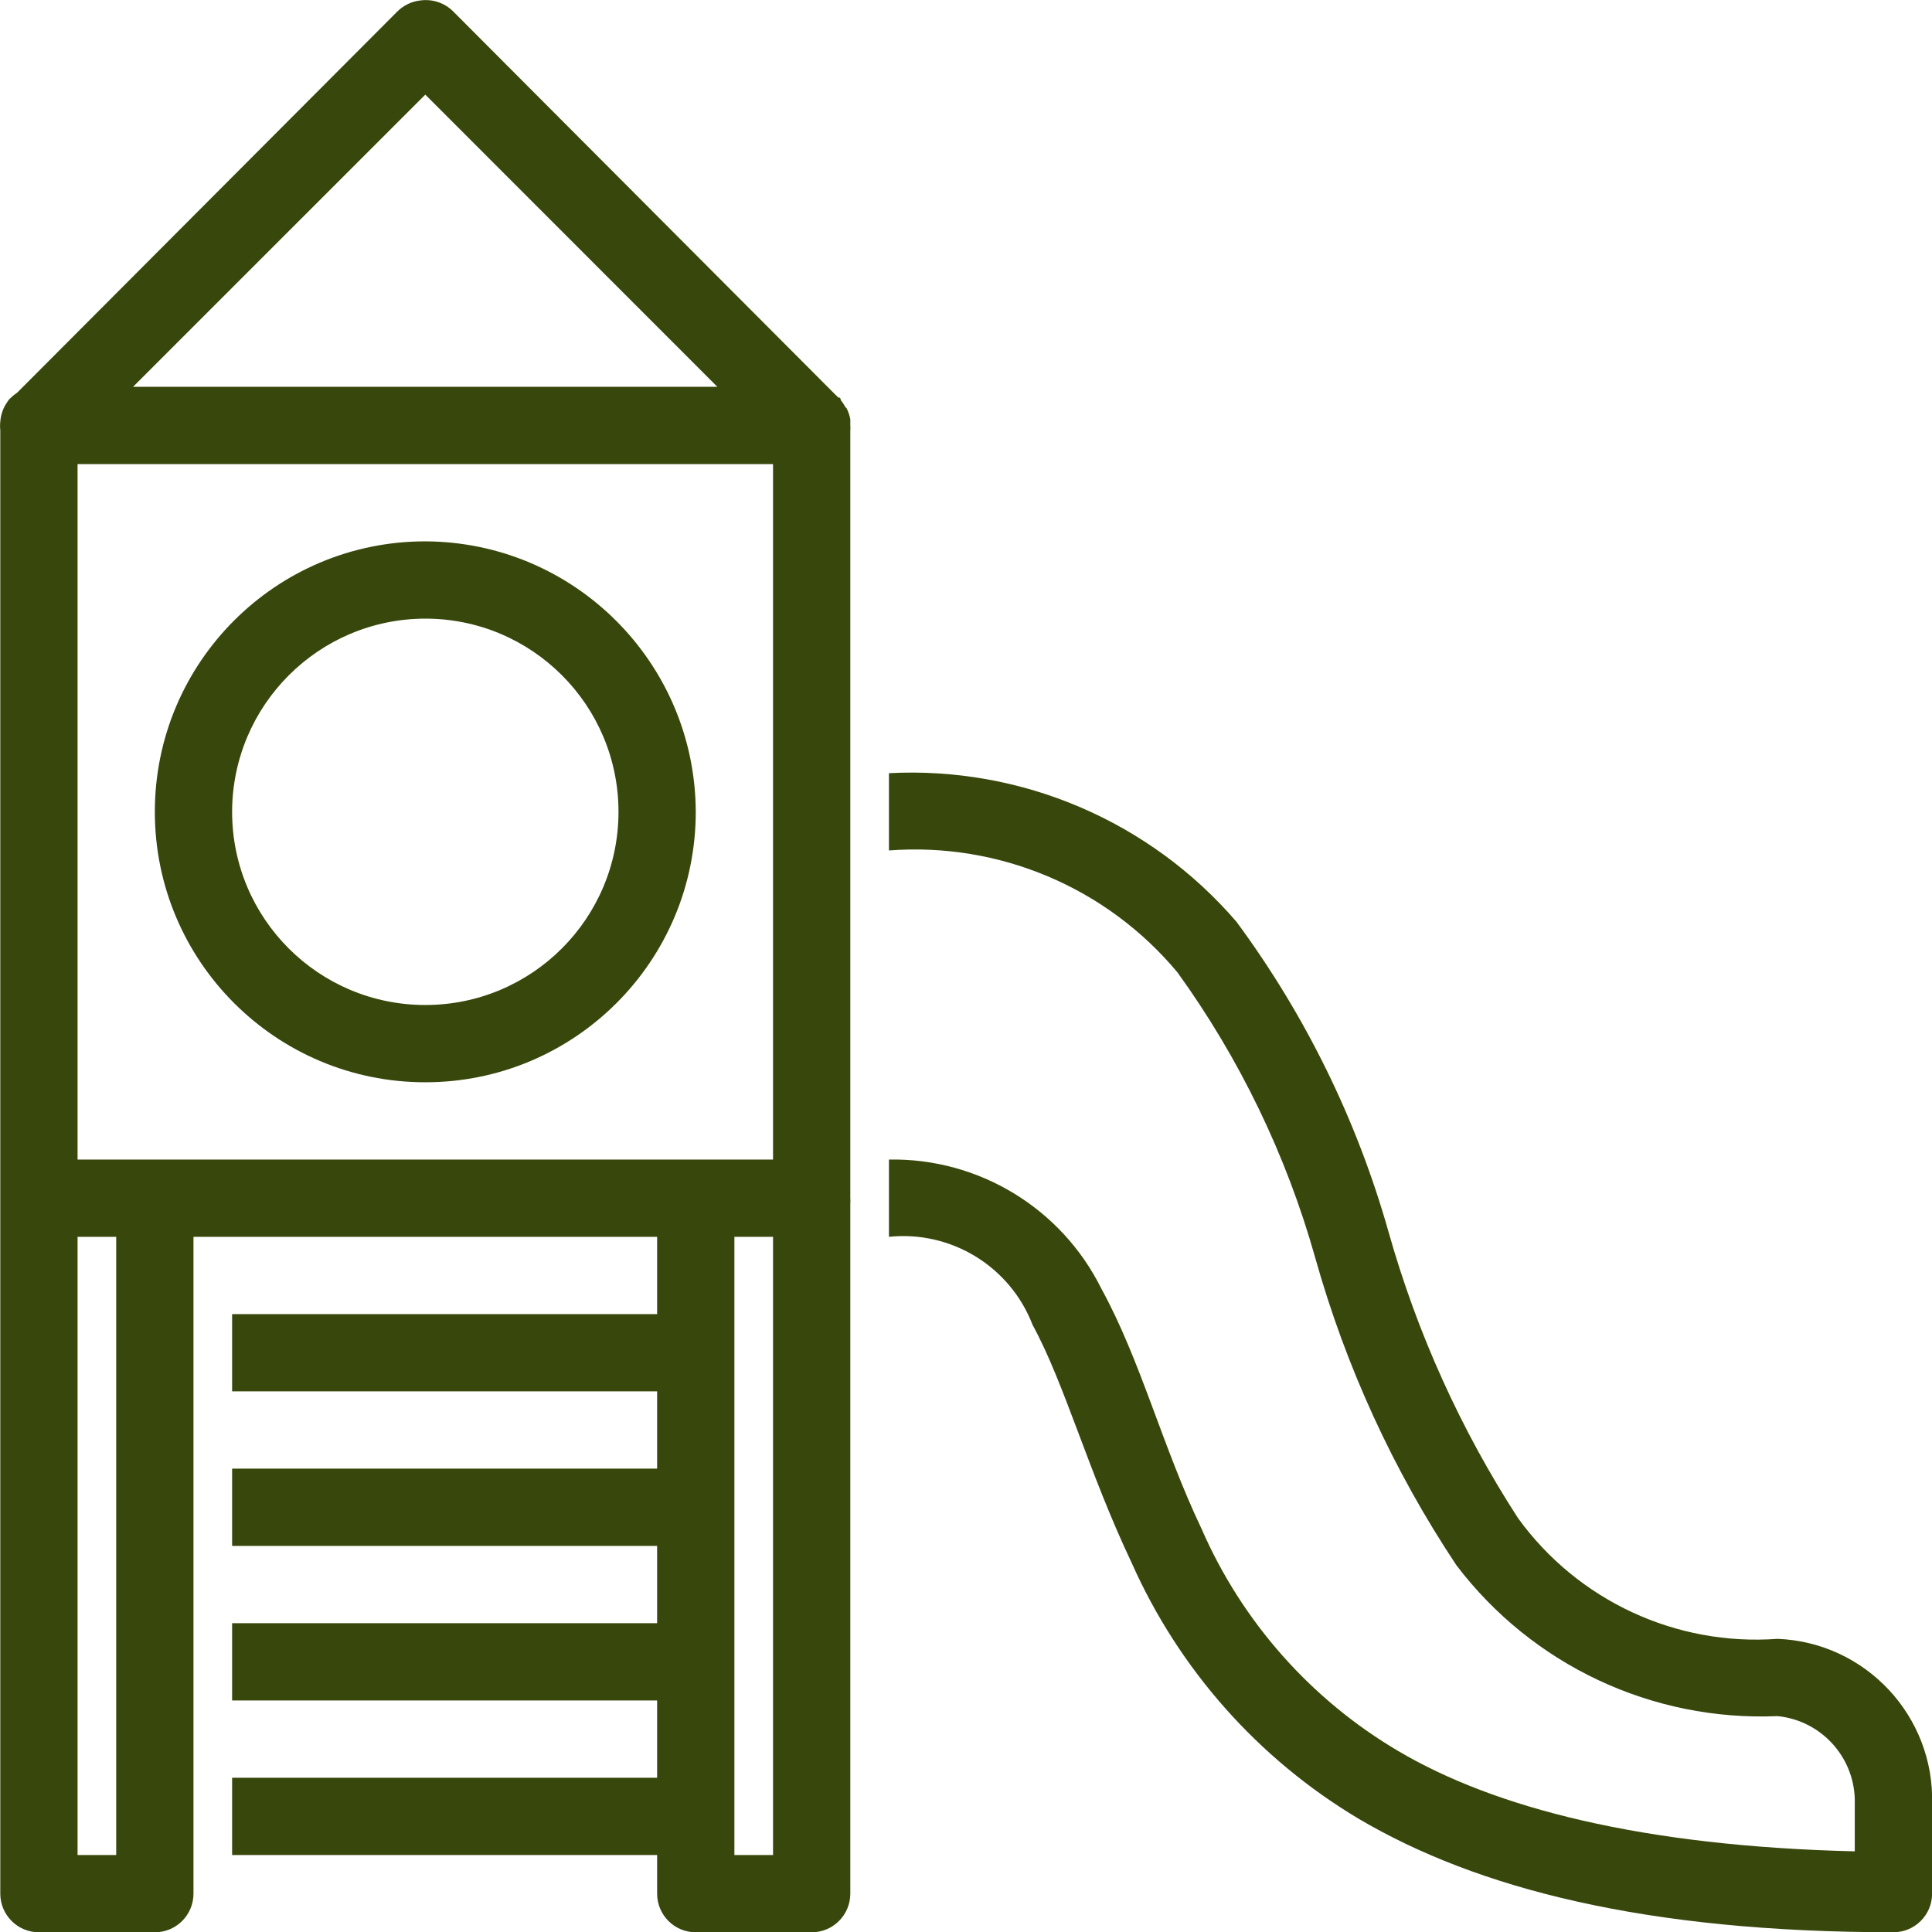
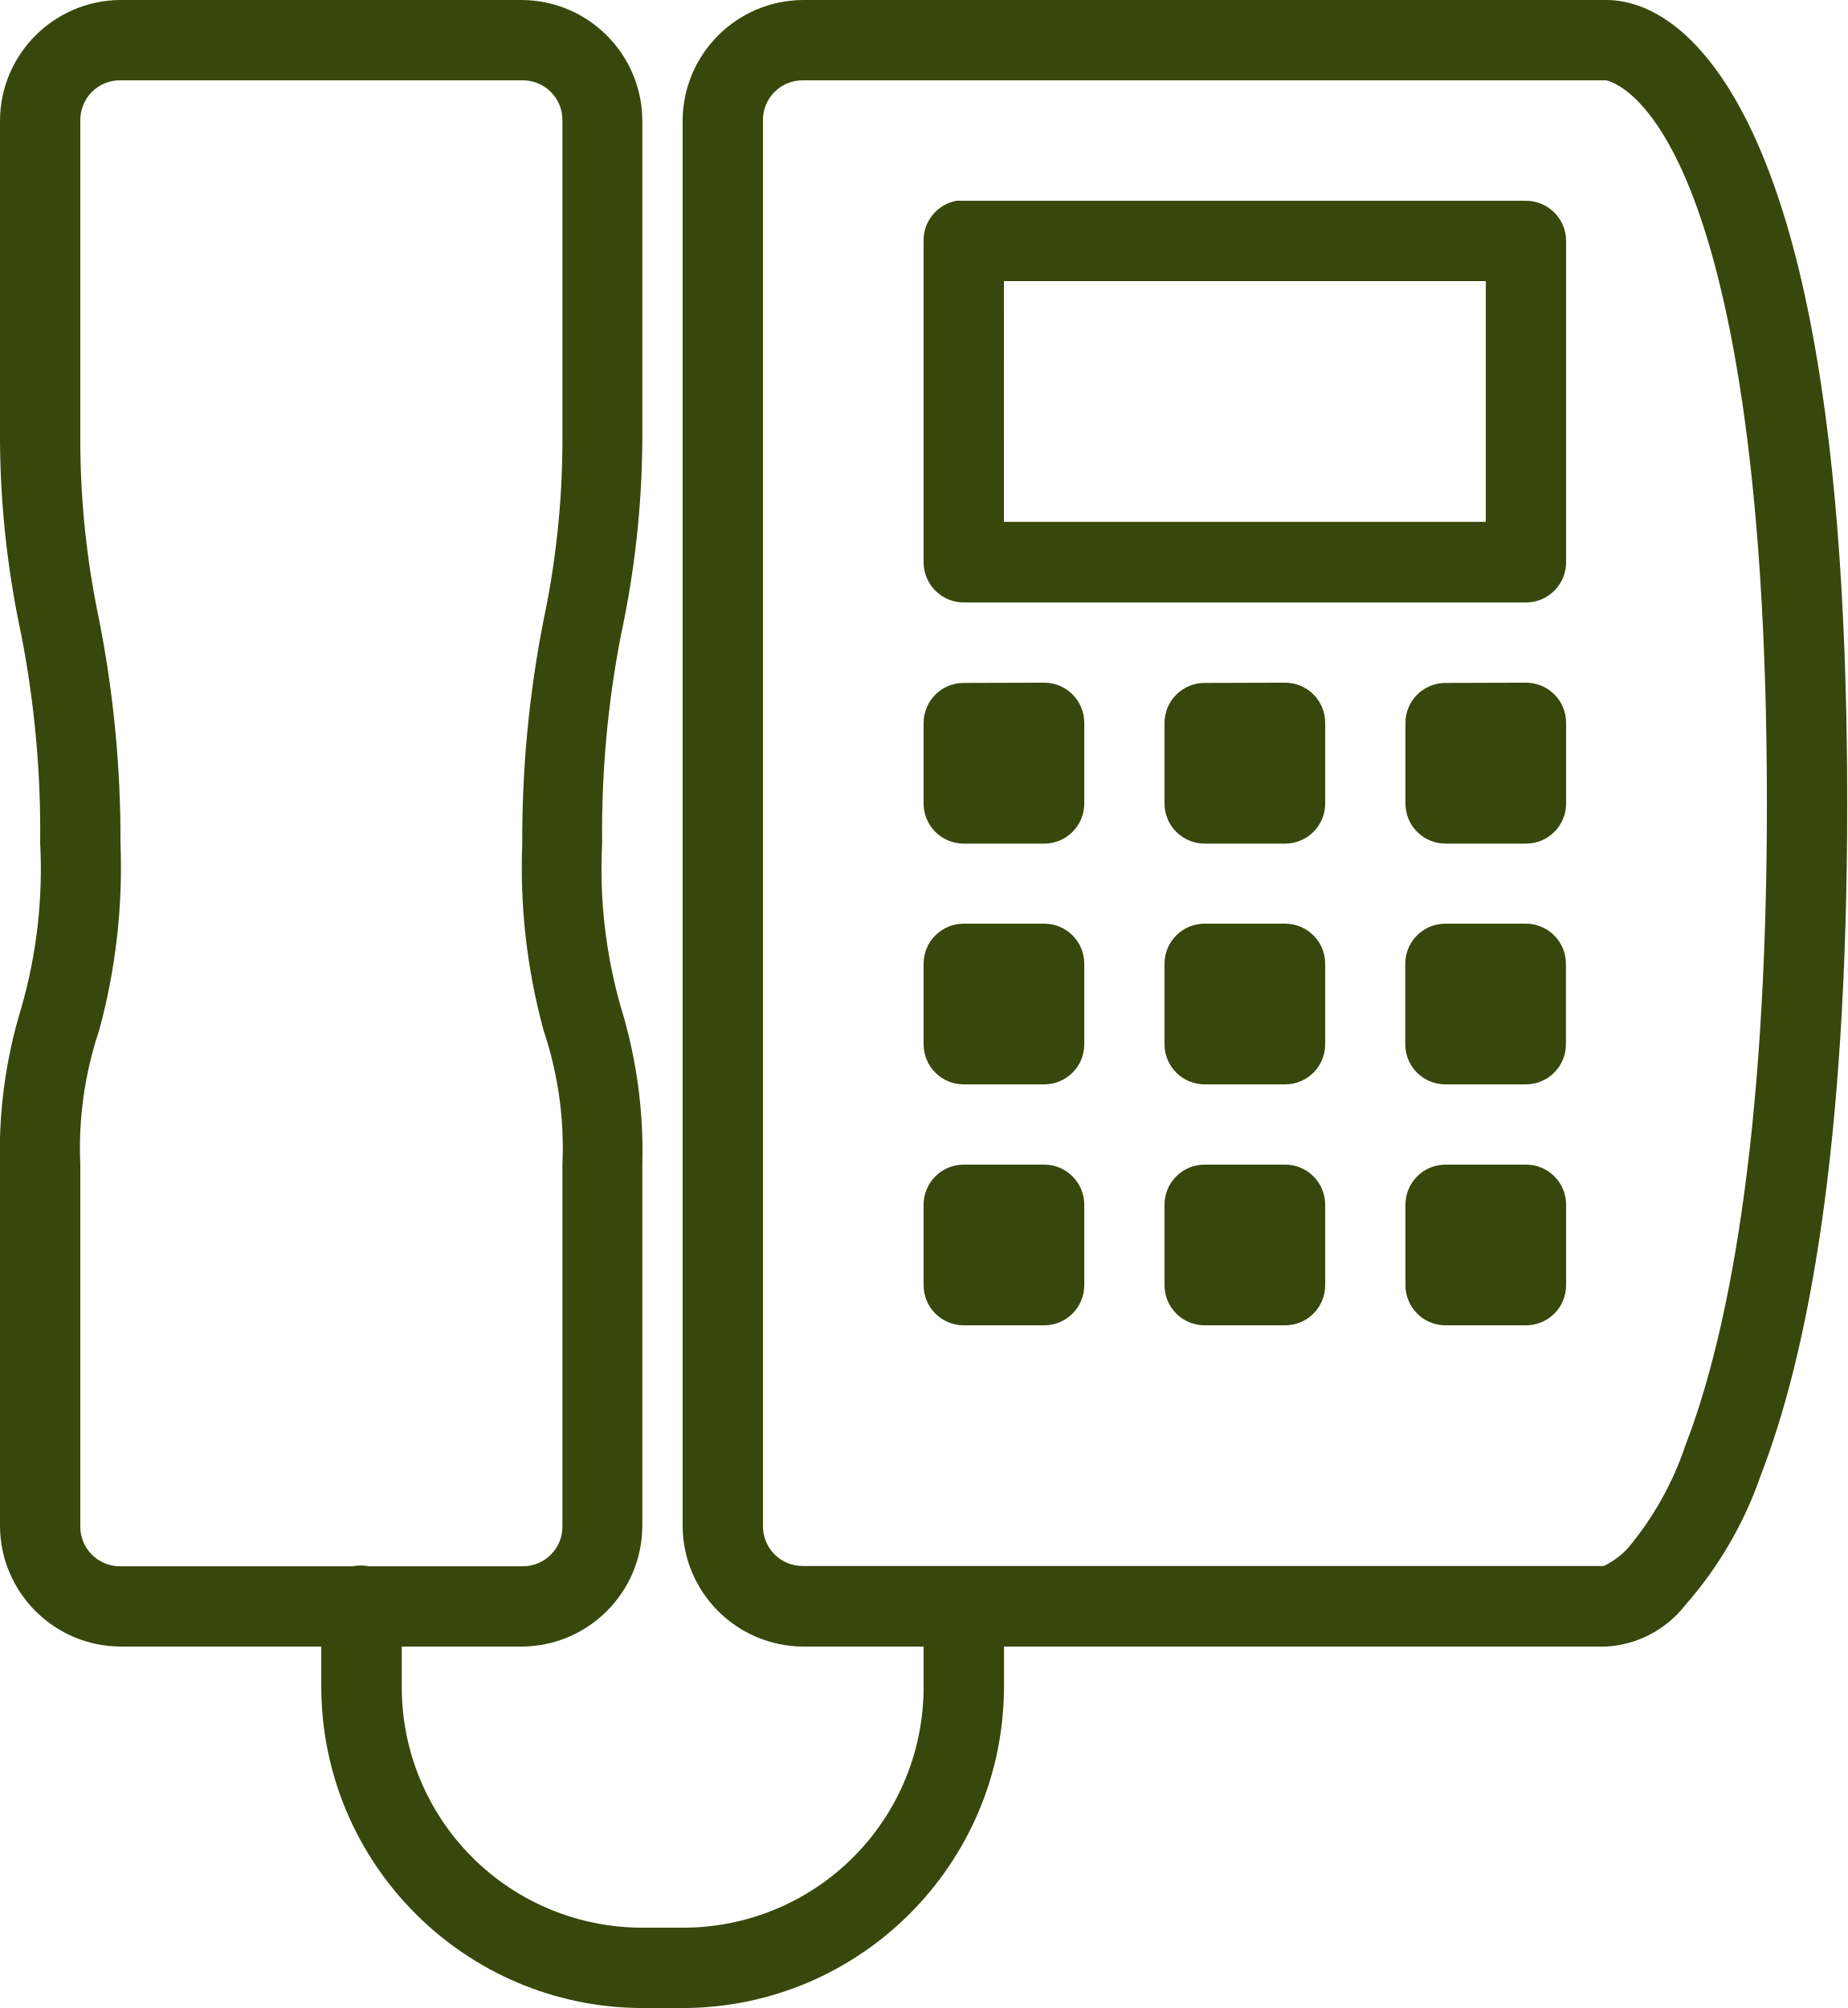
- <svg xmlns="http://www.w3.org/2000/svg" width="40" height="40.003" viewBox="0 0 40 40.003">
+ <svg xmlns="http://www.w3.org/2000/svg" width="40" height="43.478" viewBox="0 0 40 43.478">
  <defs>
    <style>.a{fill:#38470b;}</style>
  </defs>
-   <g transform="translate(0.006 0.009)">
-     <path class="a" d="M8.7,0a.806.806,0,0,0-.475.225L.349,8.122a.763.763,0,0,0-.125.1.378.378,0,0,0-.05.05c-.019.025-.034.05-.05.075a.673.673,0,0,0-.075.15A.784.784,0,0,0,0,8.722.819.819,0,0,0,0,8.9v30.3a.8.8,0,0,0,.8.8H3.2a.8.8,0,0,0,.8-.8V25.6h9.6v1.6H4.8v1.6h8.8v1.6H4.8v1.6h8.8v1.6H4.8v1.6h8.8v1.6H4.8v1.6h8.8v.8a.8.8,0,0,0,.8.8h2.4a.8.8,0,0,0,.8-.8V24.92a.835.835,0,0,0,0-.125V8.922a.835.835,0,0,0,0-.125V8.672a.935.935,0,0,0-.025-.1.869.869,0,0,0-.05-.125L17.5,8.422a.963.963,0,0,0-.1-.15V8.247l-.025-.025h-.025a.378.378,0,0,0-.05-.05L9.373.223A.807.807,0,0,0,8.7,0Zm.1,1.95L14.847,8H2.749ZM1.6,9.6H16V24H1.6Zm7.2,1.6a5.6,5.6,0,1,0,5.6,5.6A5.622,5.622,0,0,0,8.8,11.2Zm0,1.6a4,4,0,1,1-4,4A4.007,4.007,0,0,1,8.8,12.8ZM18.4,16v1.6a7.076,7.076,0,0,1,5.974,2.525,18.786,18.786,0,0,1,2.85,5.9,22.448,22.448,0,0,0,2.925,6.374,7.919,7.919,0,0,0,6.649,3.125,1.777,1.777,0,0,1,1.6,1.825v.975c-4.412-.106-7.458-.9-9.449-2.075a9.965,9.965,0,0,1-4.075-4.6c-.816-1.715-1.259-3.487-2.075-4.974A4.814,4.814,0,0,0,18.4,24v1.6a2.871,2.871,0,0,1,2.975,1.825c.662,1.212,1.156,3.04,2.05,4.924a11.712,11.712,0,0,0,4.7,5.3c2.447,1.444,5.94,2.35,11.074,2.35a.8.8,0,0,0,.8-.8v-1.85a3.333,3.333,0,0,0-3.2-3.425,6.083,6.083,0,0,1-5.374-2.5A21.808,21.808,0,0,1,28.745,25.5a19.927,19.927,0,0,0-3.15-6.424A8.876,8.876,0,0,0,18.4,16ZM1.6,25.6h.8v12.8H1.6Zm13.6,0H16v12.8h-.8Z" transform="translate(0 0)" />
+   <g transform="translate(-3)">
+     <path class="a" d="M5.609,0A2.623,2.623,0,0,0,3,2.609V9.565a20.577,20.577,0,0,0,.462,4.185,22.318,22.318,0,0,1,.408,4.511,10.857,10.857,0,0,1-.408,3.56A10.608,10.608,0,0,0,3,25.217v7.826a2.623,2.623,0,0,0,2.609,2.609H9.957v.87a6.97,6.97,0,0,0,6.957,6.957h.87a6.97,6.97,0,0,0,6.957-6.957v-.87H37.783a2.339,2.339,0,0,0,1.712-.9,8.382,8.382,0,0,0,1.63-2.8C42.154,29.3,43,24.851,43,17.391s-.832-11.668-1.875-14.13S38.788,0,37.783,0H20.391a2.623,2.623,0,0,0-2.609,2.609V33.043a2.623,2.623,0,0,0,2.609,2.609H23v.87a5.206,5.206,0,0,1-5.217,5.217h-.87A5.206,5.206,0,0,1,11.7,36.522v-.87H14.3a2.623,2.623,0,0,0,2.609-2.609V25.217a10.608,10.608,0,0,0-.462-3.4,10.857,10.857,0,0,1-.408-3.56,22.318,22.318,0,0,1,.408-4.511,20.577,20.577,0,0,0,.462-4.185V2.609A2.623,2.623,0,0,0,14.3,0Zm0,1.739h8.7a.858.858,0,0,1,.87.87V9.565a18.874,18.874,0,0,1-.408,3.859,24.532,24.532,0,0,0-.462,4.837,13.411,13.411,0,0,0,.462,4.049,8.008,8.008,0,0,1,.408,2.908v7.826a.858.858,0,0,1-.87.87H10.989a.884.884,0,0,0-.353,0H5.609a.858.858,0,0,1-.87-.87V25.217a8.008,8.008,0,0,1,.408-2.908,13.411,13.411,0,0,0,.462-4.049,24.532,24.532,0,0,0-.462-4.837,18.874,18.874,0,0,1-.408-3.859V2.609A.858.858,0,0,1,5.609,1.739Zm14.783,0H37.783c-.044,0,.849.071,1.739,2.174s1.739,6.155,1.739,13.478S40.4,28.961,39.495,31.3a6.85,6.85,0,0,1-1.25,2.228,1.764,1.764,0,0,1-.516.38H20.391a.858.858,0,0,1-.87-.87V2.609A.858.858,0,0,1,20.391,1.739Zm3.315,2.609a.87.87,0,0,0-.707.87v6.957a.871.871,0,0,0,.87.87H36.043a.871.871,0,0,0,.87-.87V5.217a.871.871,0,0,0-.87-.87H23.707Zm1.033,1.739H35.174V11.3H24.739Zm-.87,8.7a.867.867,0,0,0-.87.87v1.739a.867.867,0,0,0,.87.87h1.739a.867.867,0,0,0,.87-.87V15.652a.867.867,0,0,0-.87-.87Zm5.217,0a.867.867,0,0,0-.87.87v1.739a.867.867,0,0,0,.87.87h1.739a.867.867,0,0,0,.87-.87V15.652a.867.867,0,0,0-.87-.87Zm5.217,0a.867.867,0,0,0-.87.87v1.739a.867.867,0,0,0,.87.87h1.739a.867.867,0,0,0,.87-.87V15.652a.867.867,0,0,0-.87-.87ZM23.87,20a.867.867,0,0,0-.87.87v1.739a.867.867,0,0,0,.87.87h1.739a.867.867,0,0,0,.87-.87V20.87a.867.867,0,0,0-.87-.87Zm5.217,0a.867.867,0,0,0-.87.87v1.739a.867.867,0,0,0,.87.87h1.739a.867.867,0,0,0,.87-.87V20.87a.867.867,0,0,0-.87-.87ZM34.3,20a.867.867,0,0,0-.87.87v1.739a.867.867,0,0,0,.87.87h1.739a.867.867,0,0,0,.87-.87V20.87a.867.867,0,0,0-.87-.87ZM23.87,25.217a.867.867,0,0,0-.87.87v1.739a.867.867,0,0,0,.87.87h1.739a.867.867,0,0,0,.87-.87V26.087a.867.867,0,0,0-.87-.87Zm5.217,0a.867.867,0,0,0-.87.87v1.739a.867.867,0,0,0,.87.87h1.739a.867.867,0,0,0,.87-.87V26.087a.867.867,0,0,0-.87-.87Zm5.217,0a.867.867,0,0,0-.87.87v1.739a.867.867,0,0,0,.87.87h1.739a.867.867,0,0,0,.87-.87V26.087a.867.867,0,0,0-.87-.87Z" />
  </g>
</svg>
